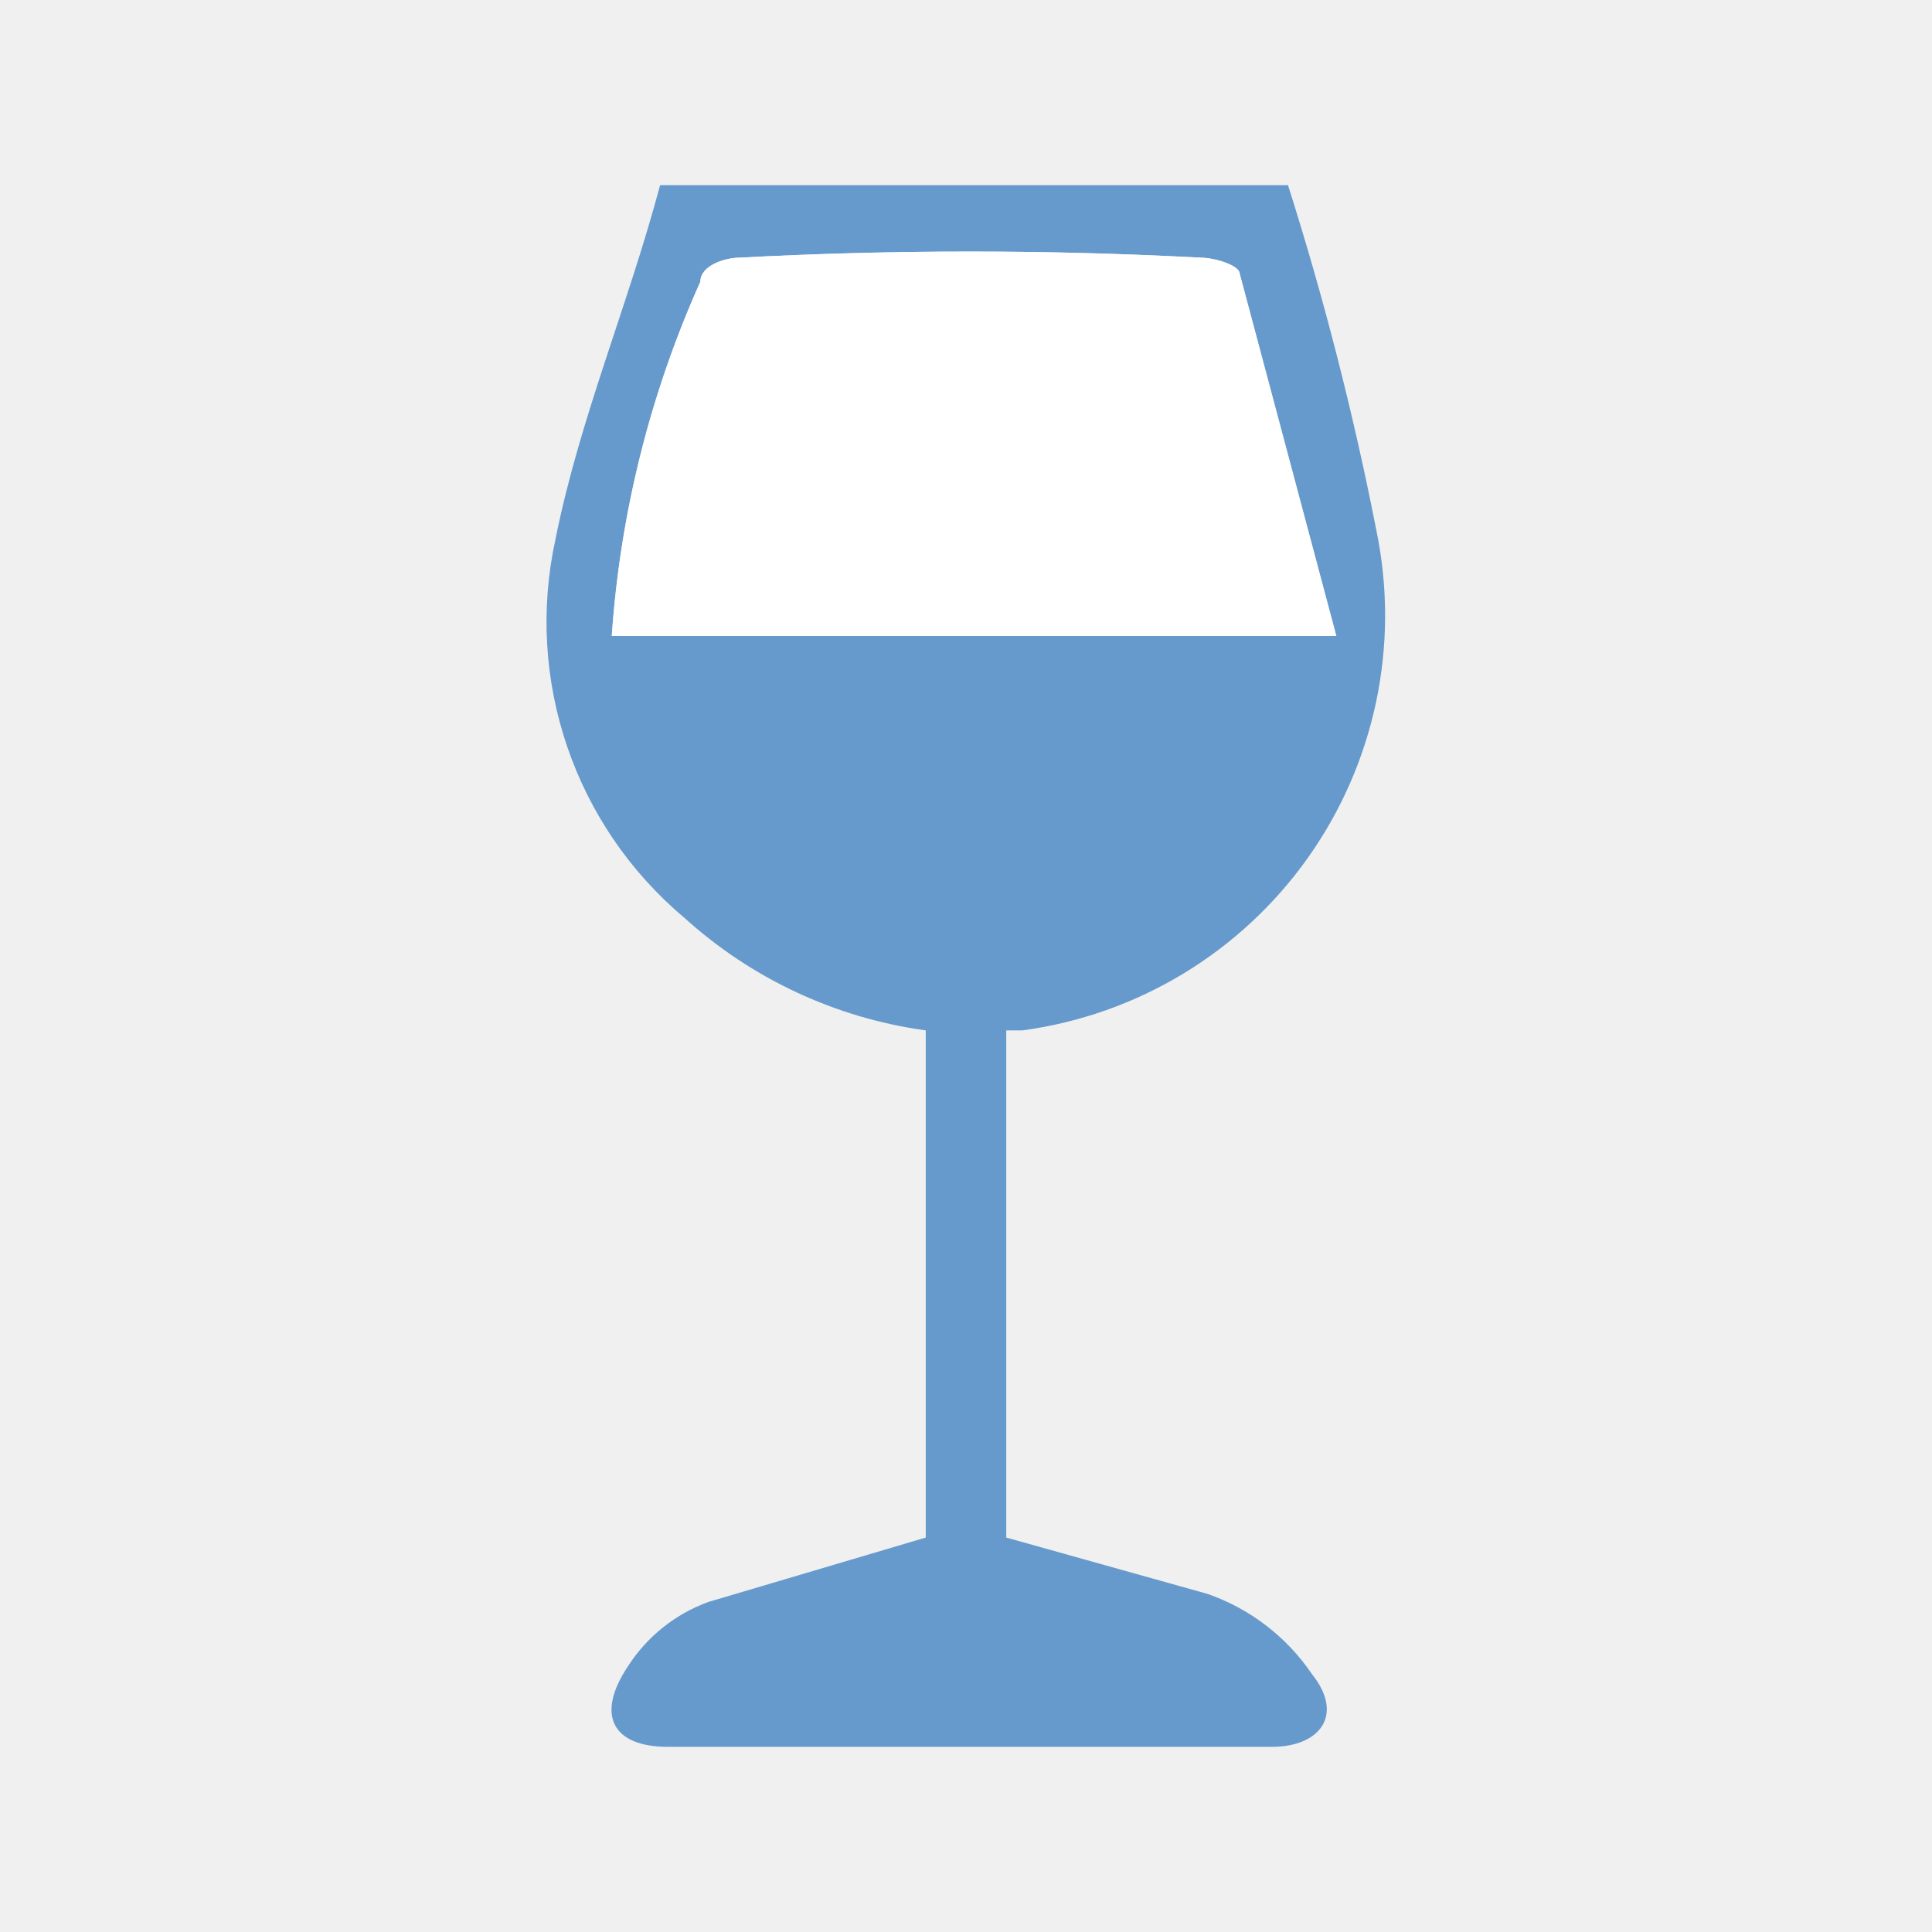
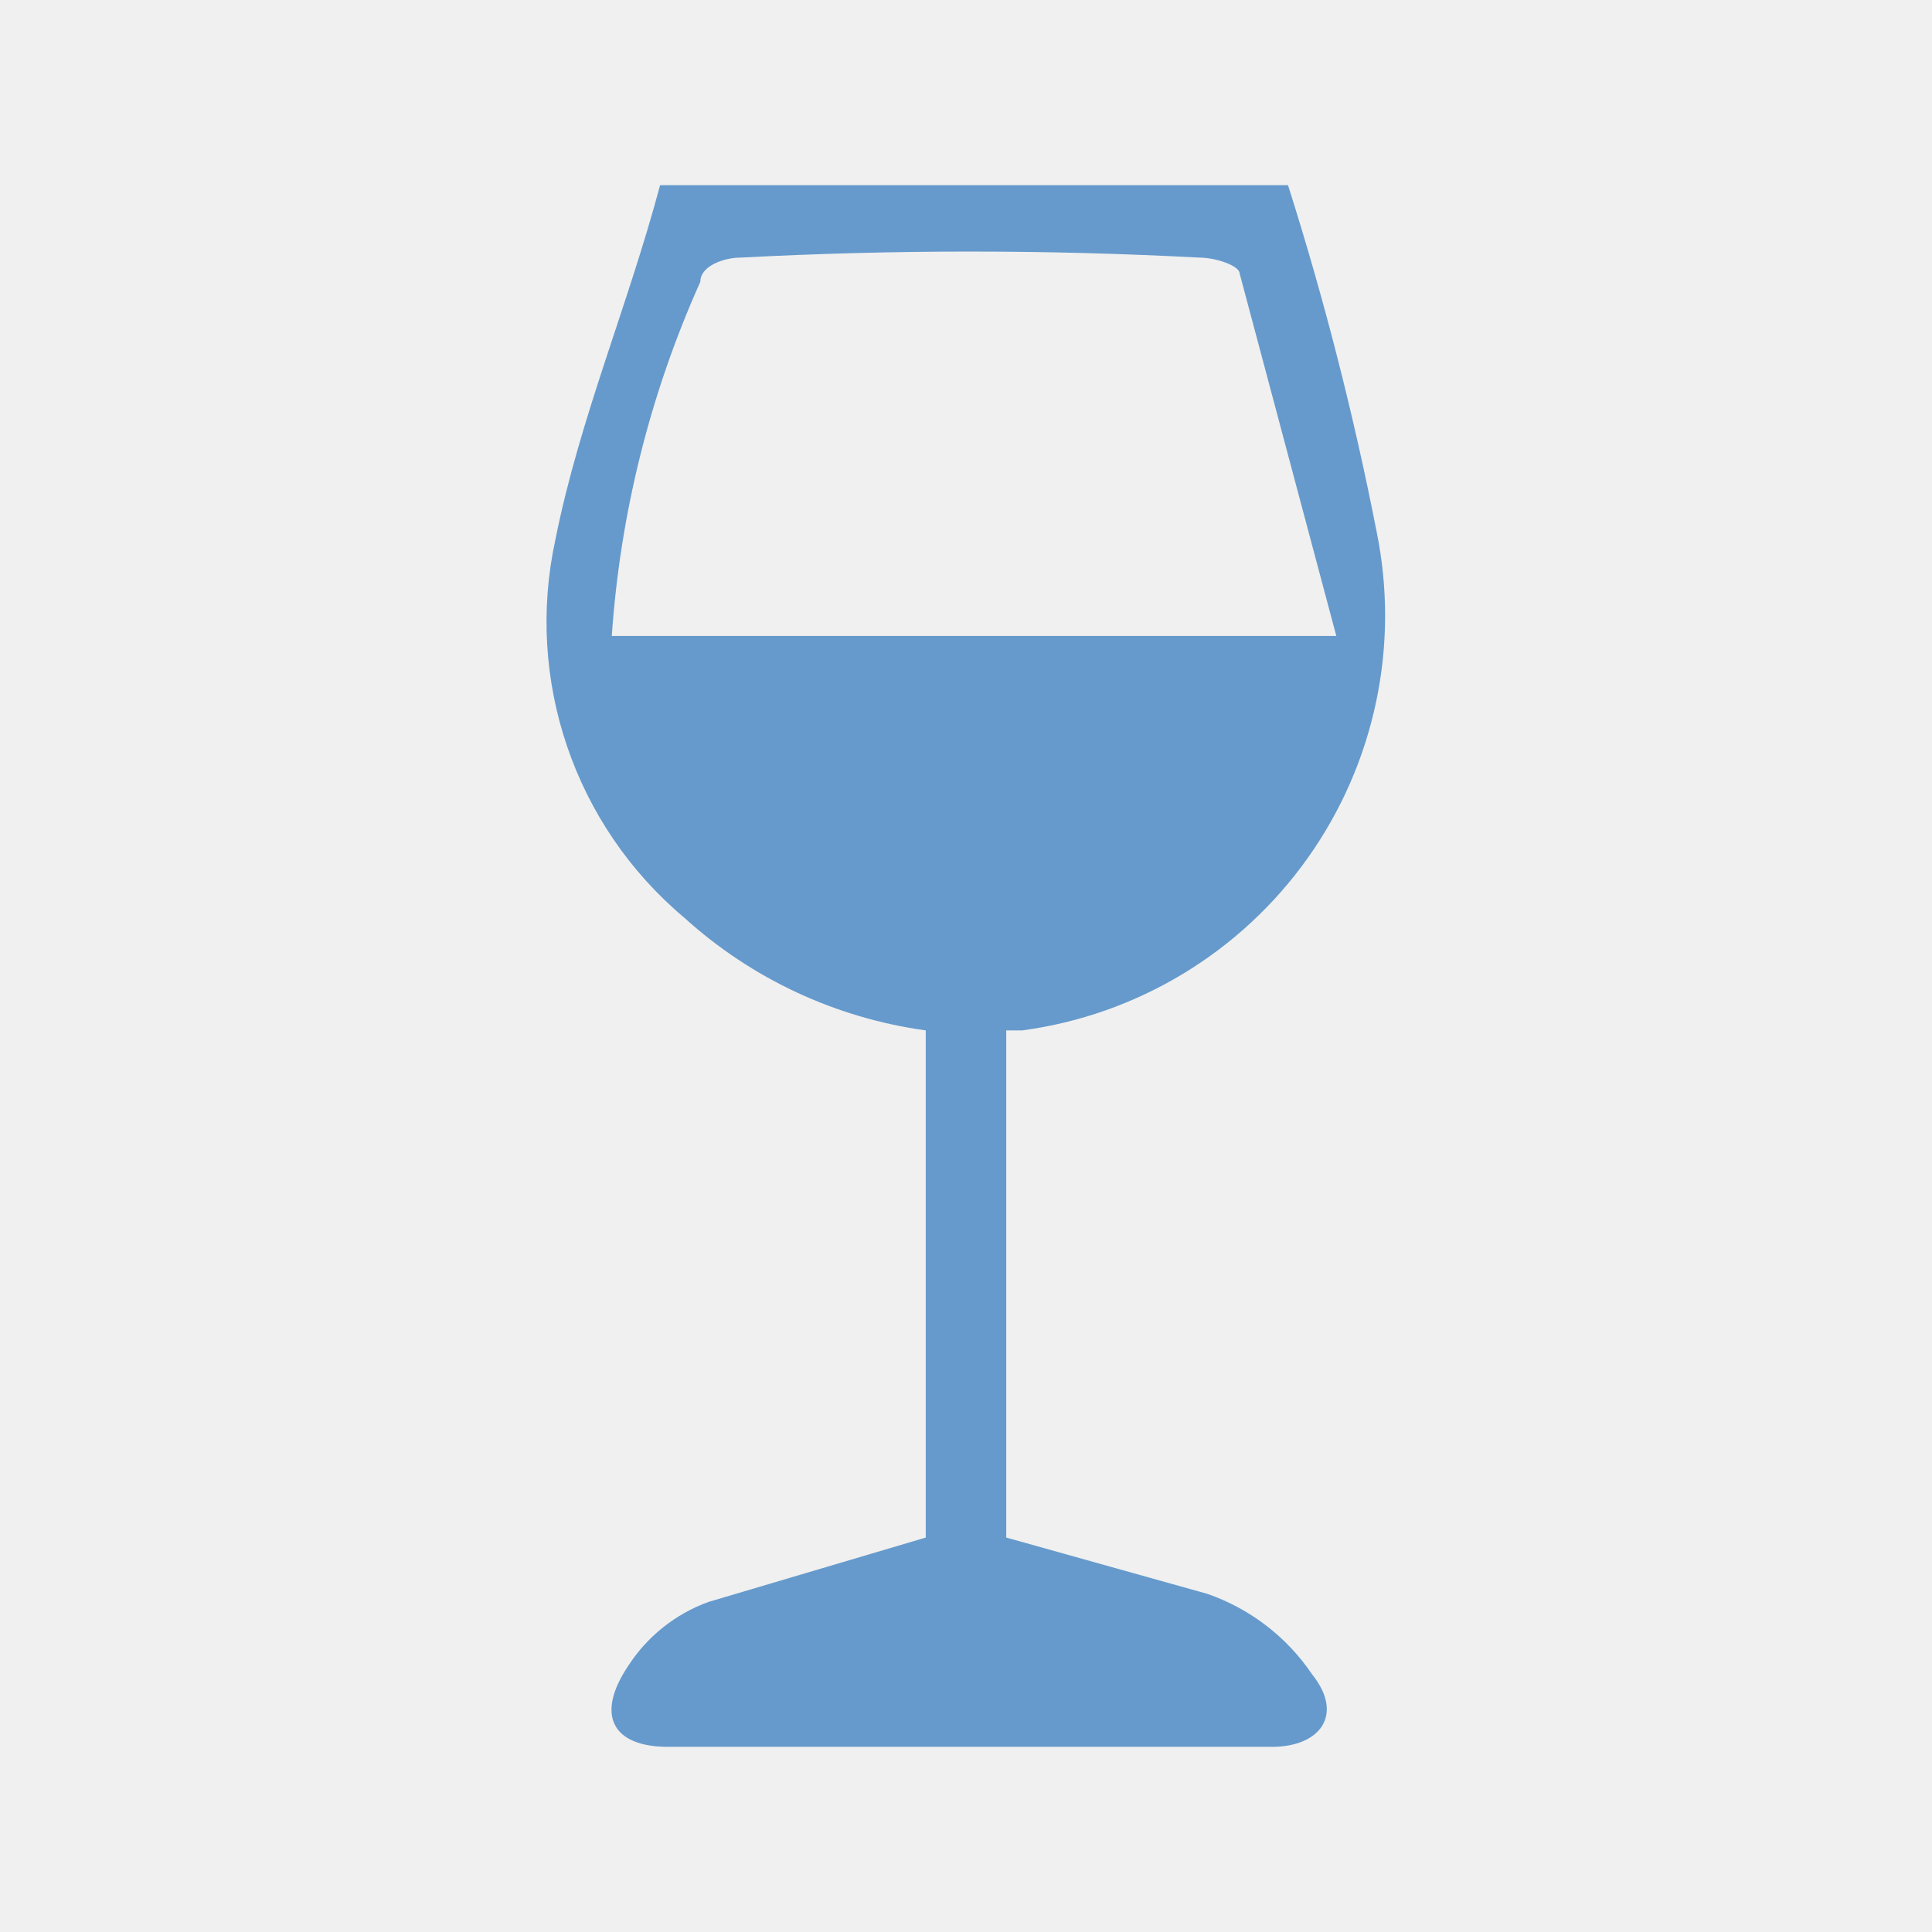
<svg xmlns="http://www.w3.org/2000/svg" id="Capa_1" data-name="Capa 1" height="54px" viewBox="0 0 24 24" width="54px" fill="#669acc">
  <path d="M16,2.3a38.9,38.9,0,0,1,1.1,4.3,5.2,5.2,0,0,1-4.4,6.2h-.2v6.3l2.5.7a2.6,2.6,0,0,1,1.3,1c.4.5.1.9-.5.9H8.3c-.7,0-.9-.4-.5-1a2,2,0,0,1,1-.8l2.7-.8V12.8a5.6,5.6,0,0,1-3-1.4A4.8,4.8,0,0,1,6.9,6.7c.3-1.5.9-2.9,1.3-4.4ZM7.6,7.9h9L15.4,3.4c0-.1-.3-.2-.5-.2a54.2,54.2,0,0,0-5.7,0c-.2,0-.5.1-.5.3A12.9,12.9,0,0,0,7.6,7.9Z" />
-   <path d="M7.6,7.9A12.9,12.9,0,0,1,8.7,3.5c0-.2.3-.3.5-.3a54.2,54.2,0,0,1,5.7,0c.2,0,.5.1.5.2l1.2,4.5Z" fill="#fff" />
+   <path d="M7.6,7.9A12.9,12.9,0,0,1,8.7,3.5c0-.2.3-.3.5-.3a54.2,54.2,0,0,1,5.7,0c.2,0,.5.1.5.2l1.2,4.5Z" fill="none" />
</svg>
